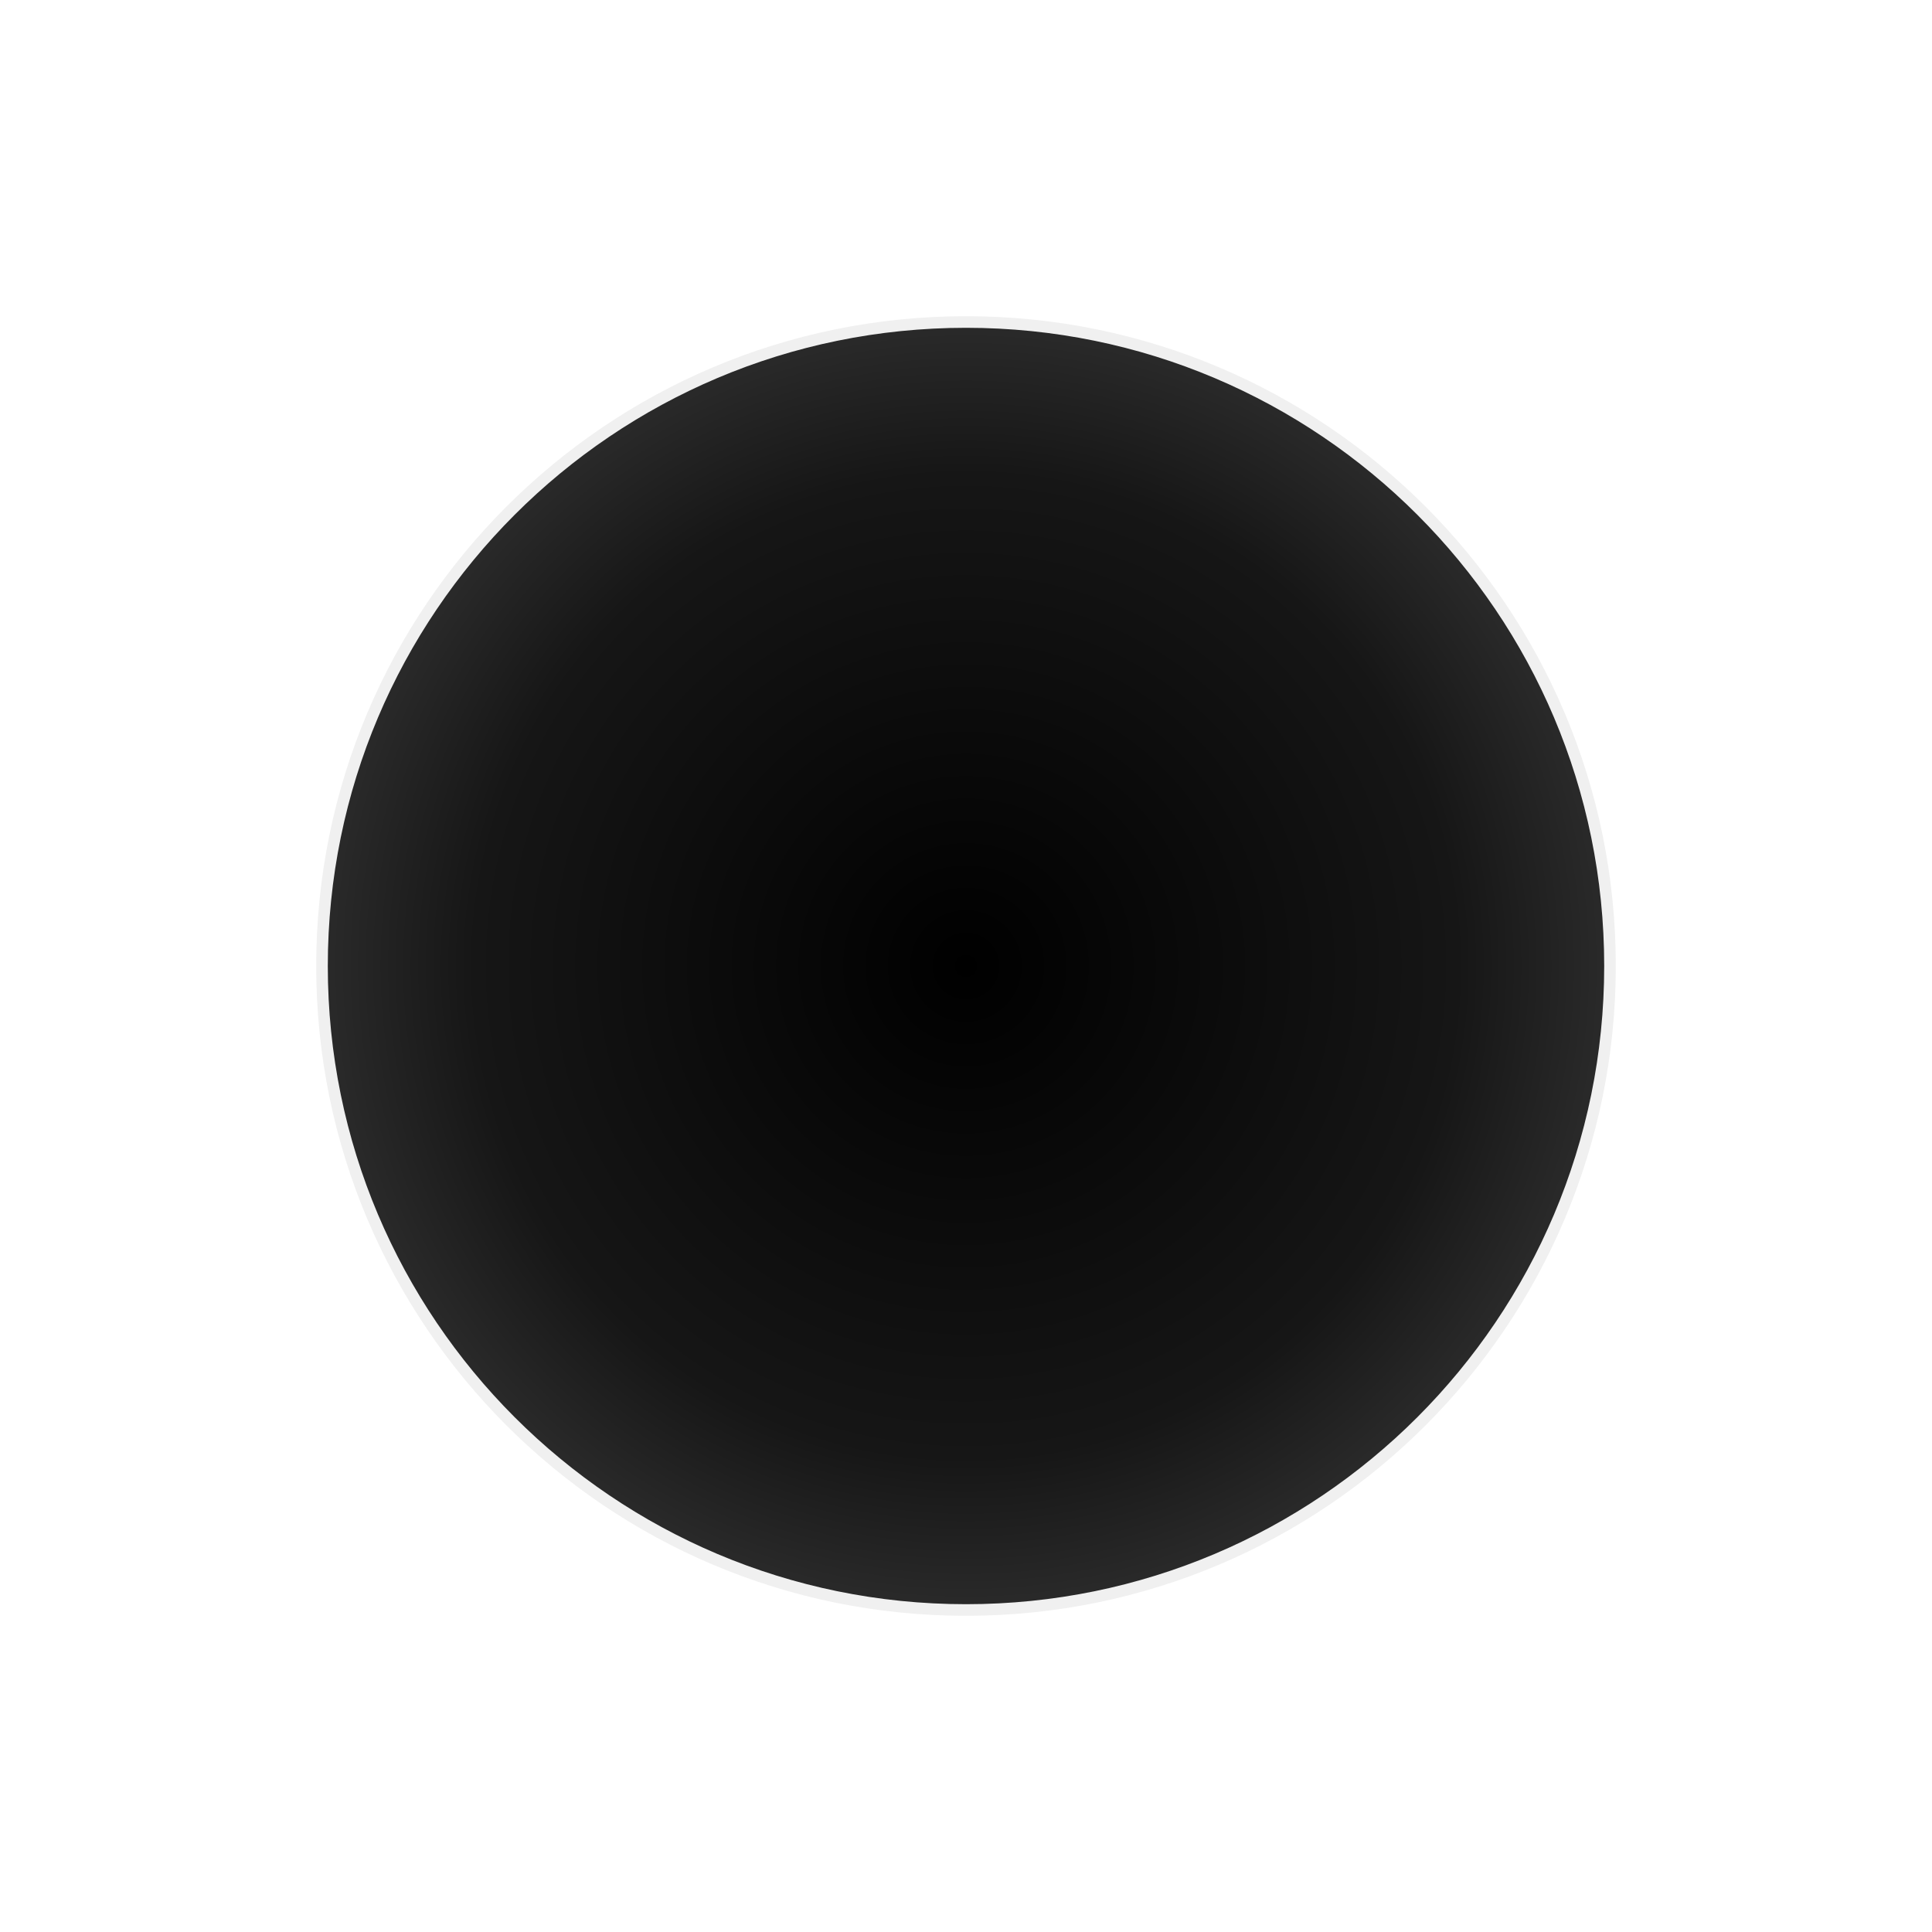
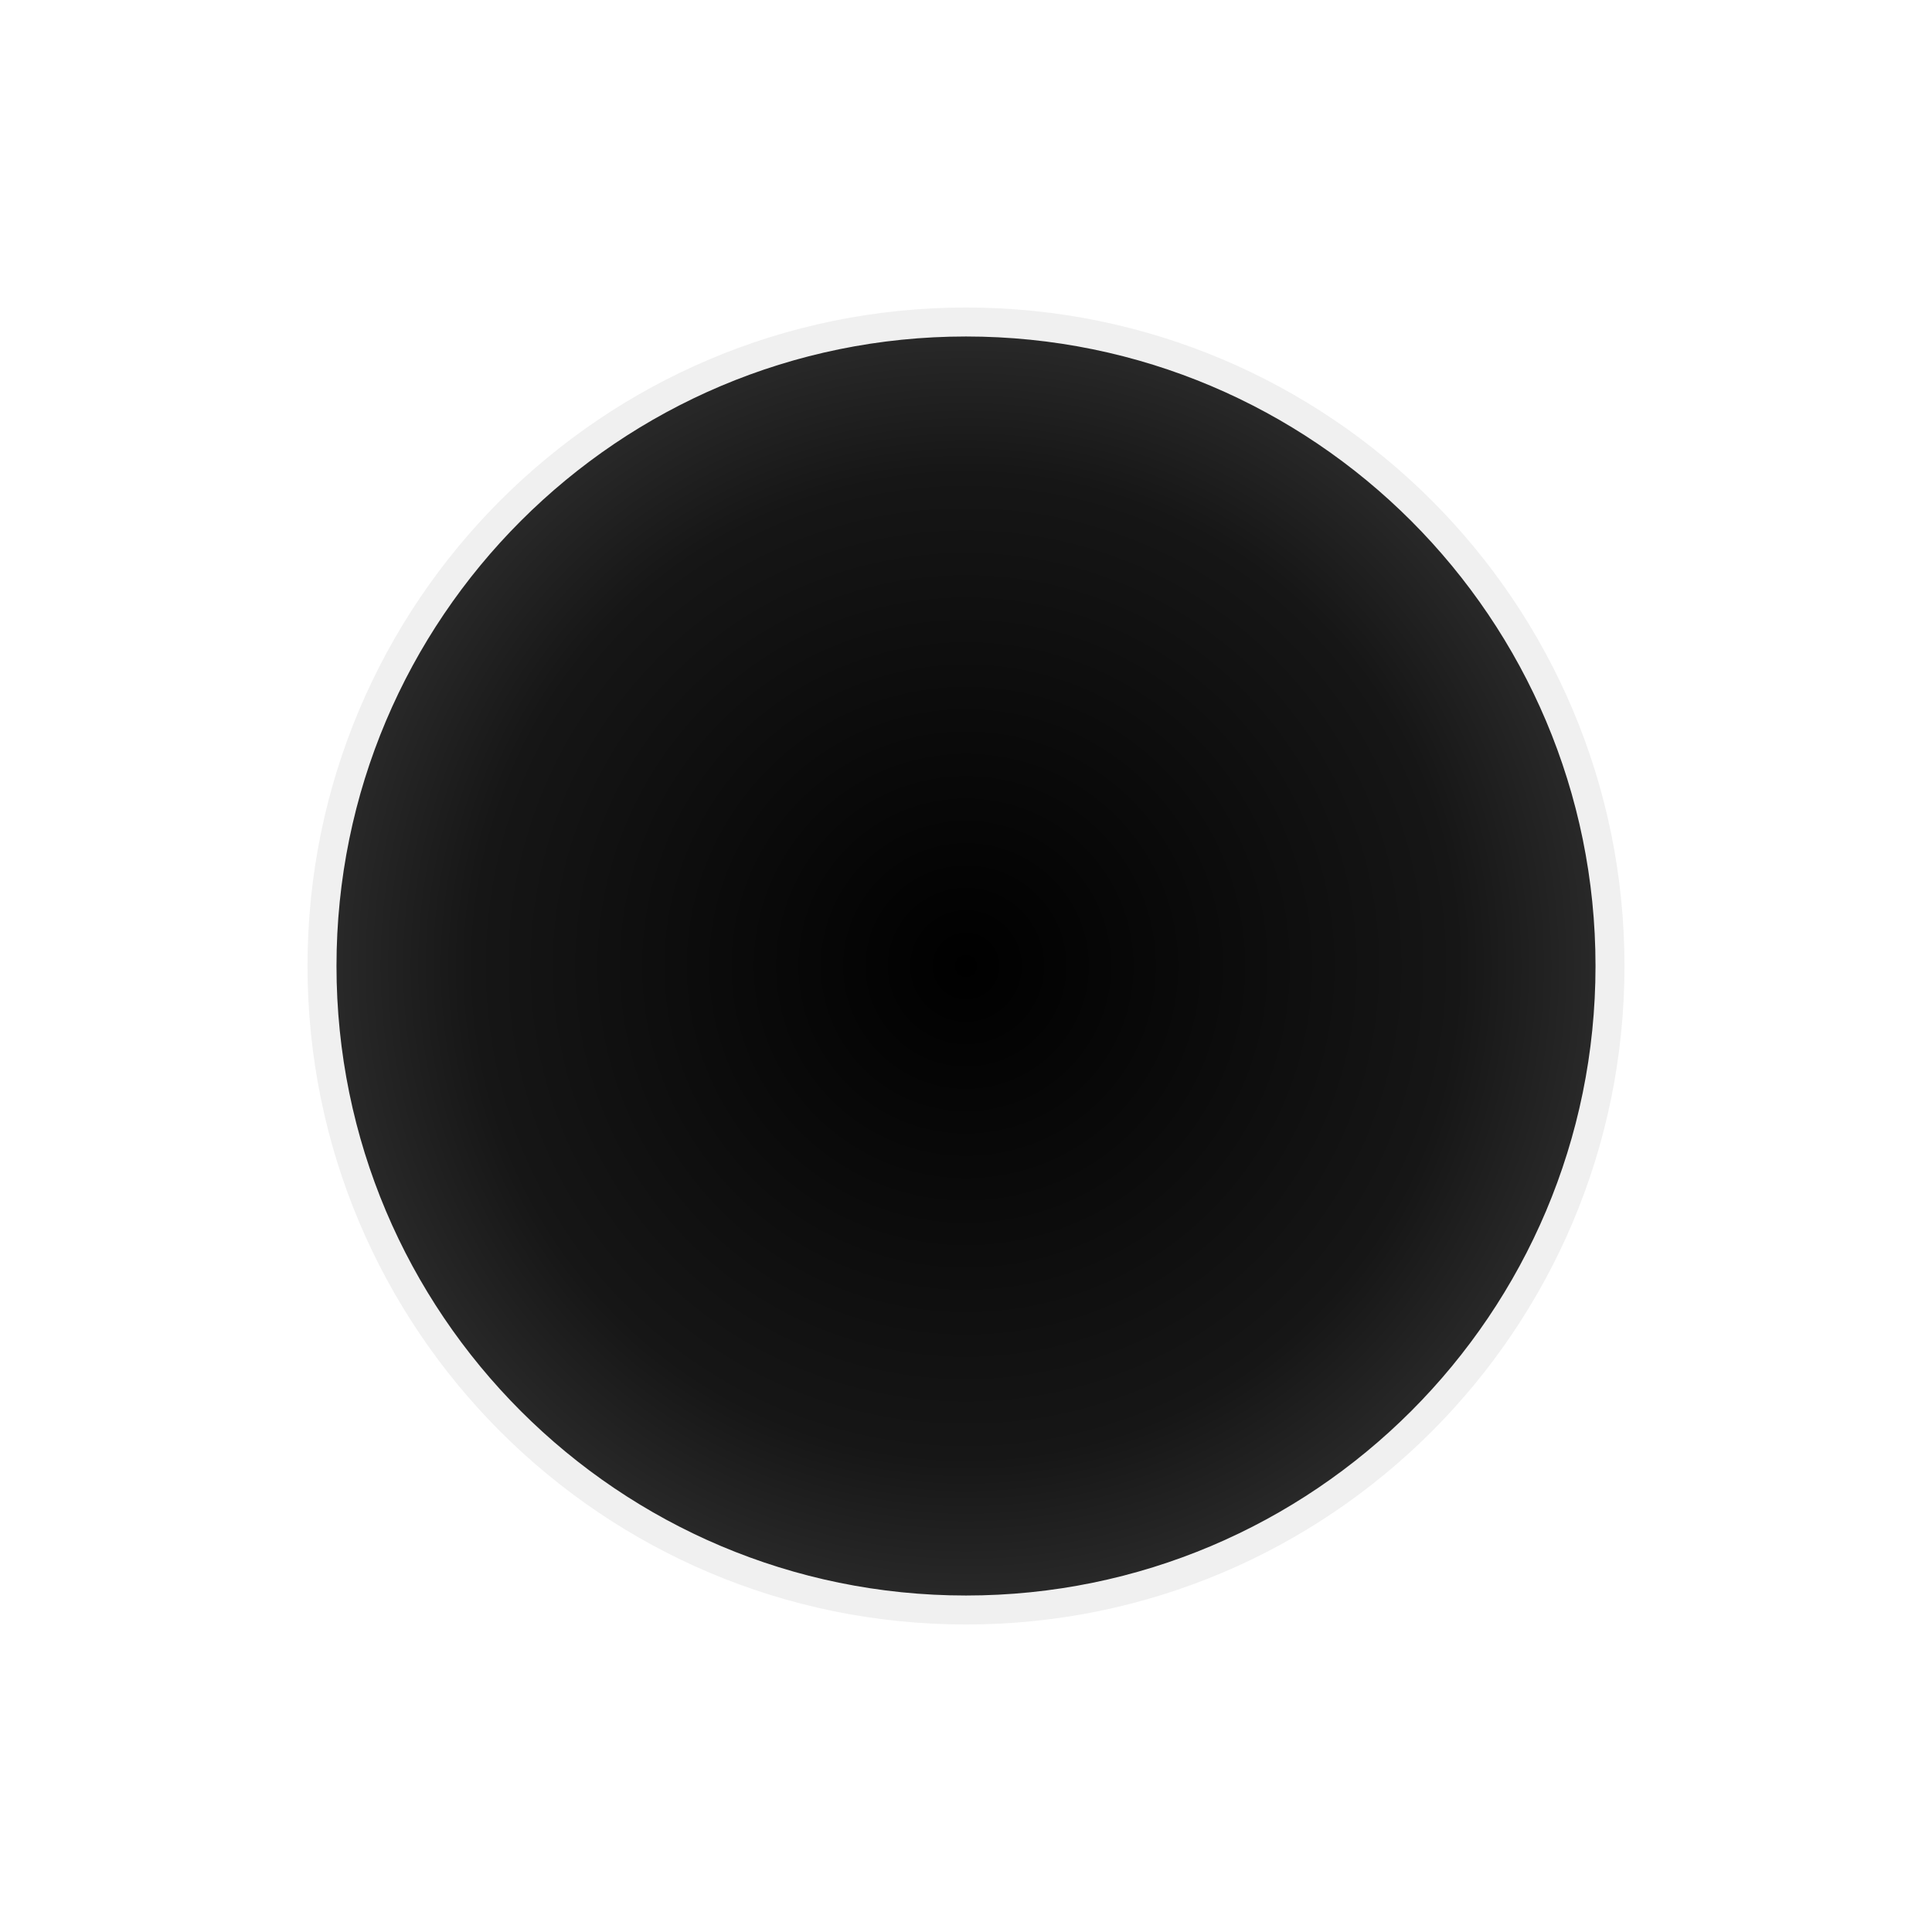
<svg xmlns="http://www.w3.org/2000/svg" xmlns:xlink="http://www.w3.org/1999/xlink" width="300" height="300" version="1.1" id="svg100">
  <defs id="defs100">
    <linearGradient id="linearGradient985">
      <stop style="stop-color:#000000;stop-opacity:1;" offset="0" id="stop985" />
      <stop style="stop-color:#161616;stop-opacity:1;" offset="0.748" id="stop987" />
      <stop style="stop-color:#2c2c2c;stop-opacity:1;" offset="1" id="stop986" />
    </linearGradient>
    <radialGradient xlink:href="#linearGradient985" id="radialGradient986" cx="150" cy="150" fx="150" fy="150" r="102" gradientUnits="userSpaceOnUse" />
  </defs>
-   <circle style="fill:url(#radialGradient986);fill-opacity:1;stroke-width:1.8;stroke-linecap:square;stroke:#f0f0f0;stroke-opacity:1;stroke-dasharray:none" id="path100" cx="150" cy="150" r="100" />
+   <circle style="fill:url(#radialGradient986);fill-opacity:1;stroke-width:4.5;stroke-linecap:square;stroke:#f0f0f0;stroke-opacity:1;stroke-dasharray:none" id="path100" cx="150" cy="150" r="100" />
</svg>
